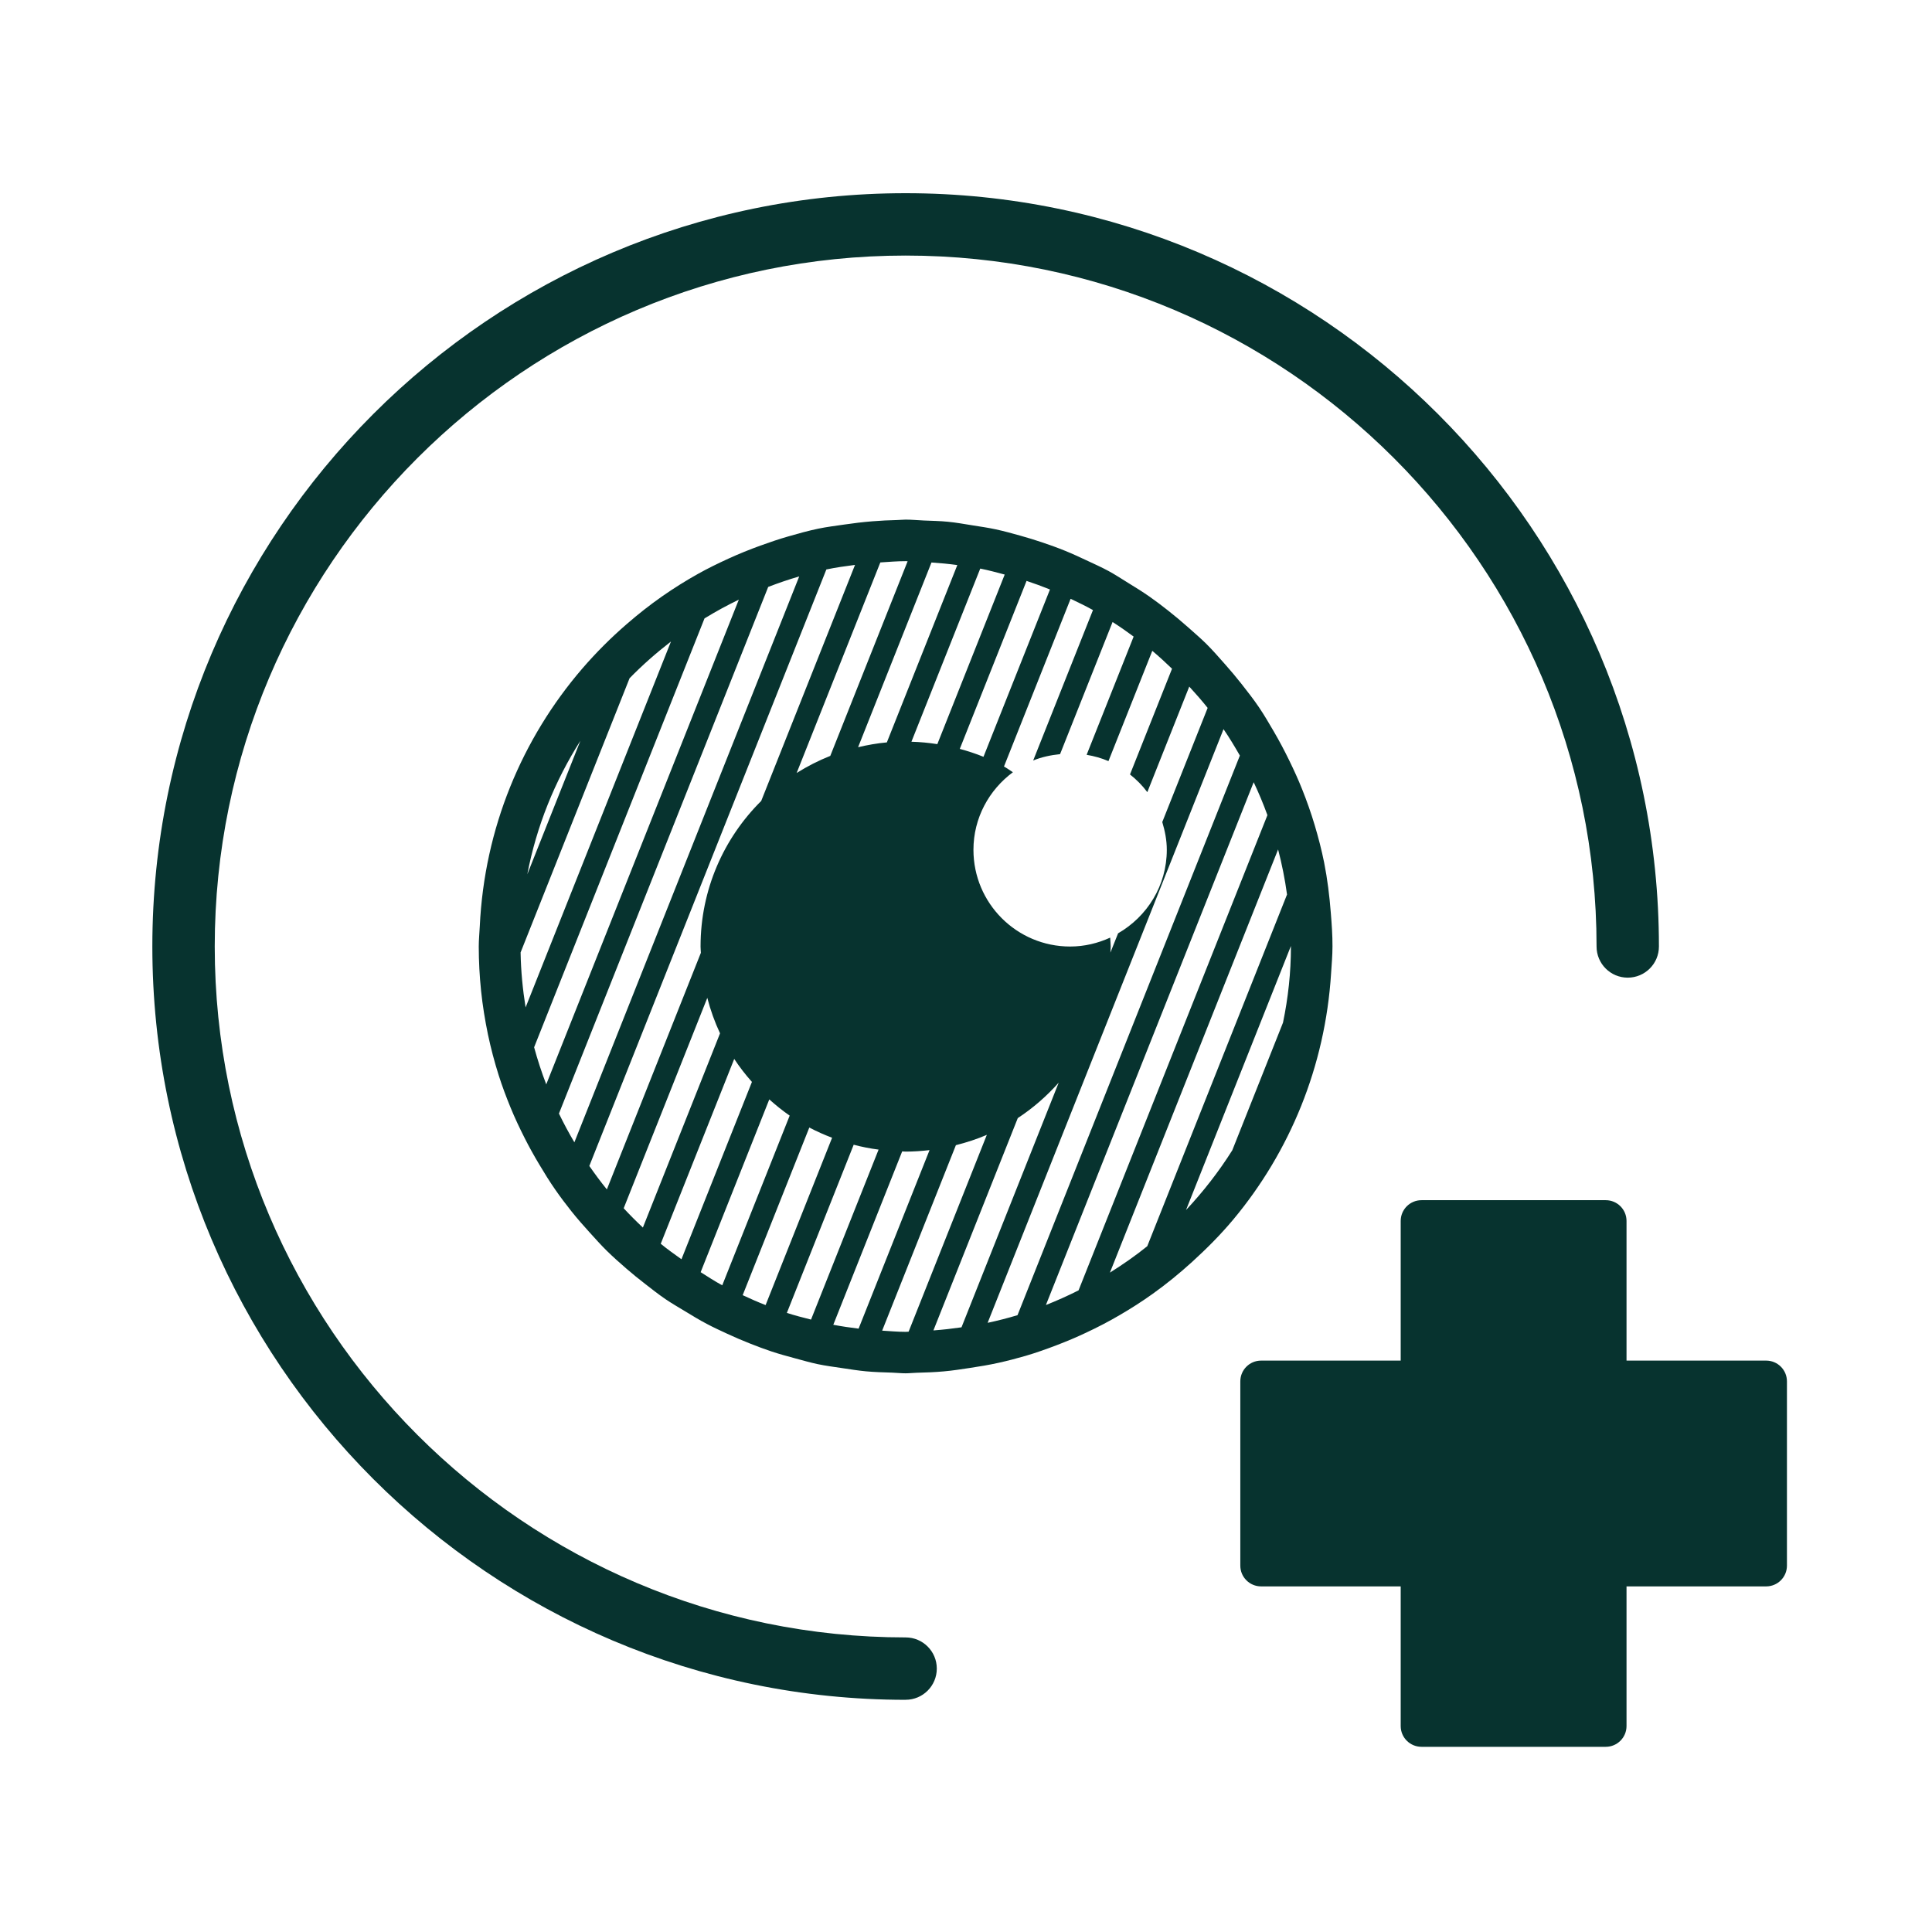
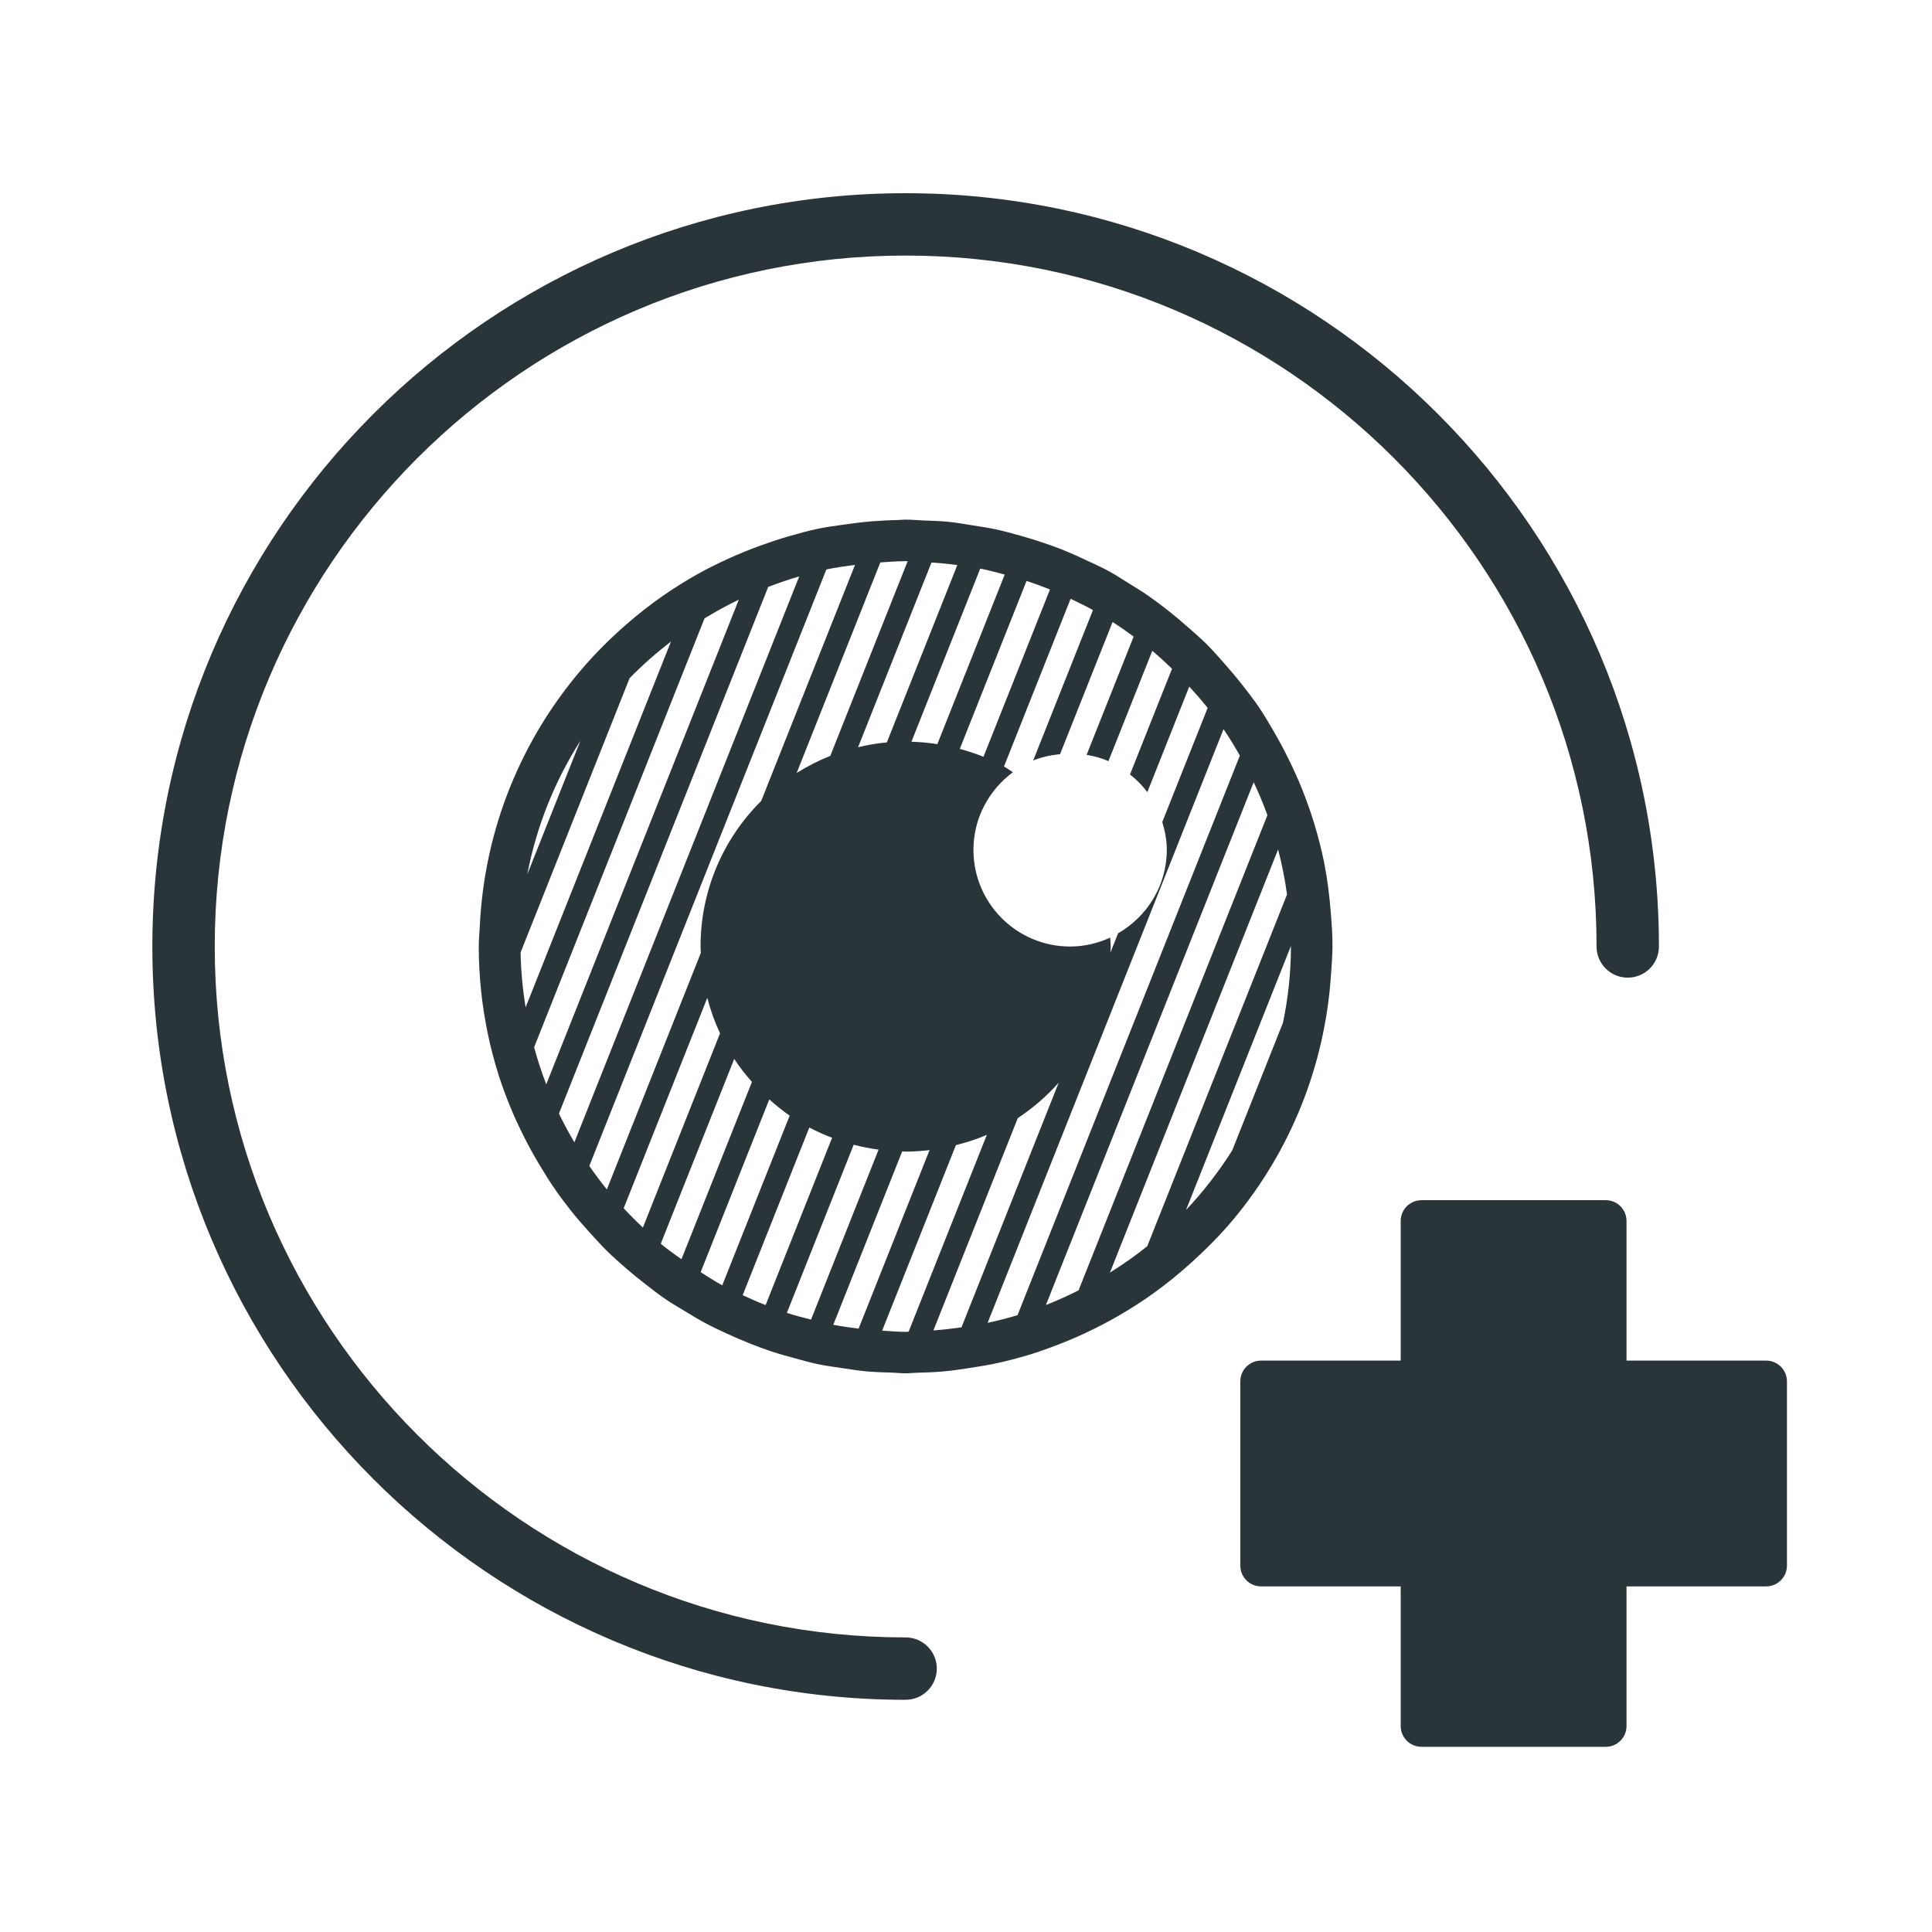
<svg xmlns="http://www.w3.org/2000/svg" width="61" height="61" viewBox="0 0 61 61" fill="none">
-   <path d="M28.593 53.669C15.479 53.669 4.81 43 4.81 29.884C4.81 16.77 15.479 6.1 28.593 6.1C41.707 6.1 52.378 16.769 52.378 29.884C52.378 30.428 51.937 30.868 51.393 30.868C50.85 30.868 50.409 30.428 50.409 29.884C50.409 17.855 40.623 8.069 28.594 8.069C16.566 8.069 6.78 17.855 6.78 29.884C6.78 41.913 16.566 51.699 28.594 51.699C29.138 51.699 29.578 52.14 29.578 52.683C29.578 53.227 29.138 53.668 28.594 53.668L28.593 53.669Z" fill="#07332F" />
-   <path d="M42.019 28.83C41.977 28.288 41.911 27.753 41.807 27.23C41.726 26.829 41.624 26.436 41.508 26.048C41.393 25.662 41.259 25.285 41.111 24.915C40.988 24.605 40.849 24.304 40.704 24.006C40.553 23.696 40.392 23.392 40.219 23.096C40.068 22.839 39.919 22.58 39.752 22.334C39.58 22.079 39.389 21.837 39.199 21.594C39.032 21.381 38.858 21.175 38.678 20.972C38.485 20.754 38.294 20.534 38.087 20.328C37.907 20.15 37.713 19.985 37.523 19.815C37.316 19.632 37.105 19.453 36.887 19.282C36.694 19.129 36.497 18.98 36.295 18.838C36.076 18.685 35.848 18.544 35.62 18.404C35.414 18.277 35.213 18.144 35.001 18.029C34.769 17.903 34.528 17.797 34.29 17.685C34.074 17.584 33.859 17.484 33.637 17.394C33.395 17.295 33.147 17.206 32.897 17.122C32.672 17.046 32.443 16.977 32.212 16.912C31.957 16.841 31.703 16.77 31.443 16.714C31.207 16.663 30.965 16.628 30.724 16.59C30.458 16.548 30.195 16.499 29.924 16.473C29.675 16.448 29.422 16.445 29.17 16.434C28.978 16.426 28.79 16.406 28.595 16.406C28.505 16.406 28.418 16.418 28.328 16.419C28.065 16.424 27.804 16.439 27.545 16.459C27.245 16.483 26.95 16.519 26.656 16.562C26.381 16.602 26.105 16.636 25.835 16.692C25.515 16.759 25.203 16.846 24.891 16.936C24.591 17.022 24.299 17.122 24.008 17.227C23.664 17.352 23.326 17.488 22.997 17.639C22.671 17.789 22.348 17.945 22.037 18.12C21.647 18.338 21.271 18.574 20.907 18.828C20.519 19.099 20.149 19.391 19.792 19.701C19.288 20.136 18.818 20.607 18.383 21.111C16.482 23.321 15.293 26.15 15.148 29.252C15.138 29.462 15.116 29.671 15.116 29.884C15.116 30.356 15.142 30.822 15.189 31.281C15.238 31.75 15.313 32.211 15.407 32.665C15.499 33.1 15.612 33.528 15.745 33.948C15.853 34.29 15.979 34.624 16.114 34.955C16.251 35.291 16.406 35.618 16.569 35.94C16.709 36.216 16.858 36.484 17.016 36.749C17.182 37.028 17.352 37.304 17.537 37.569C17.697 37.799 17.865 38.022 18.039 38.241C18.224 38.473 18.419 38.695 18.619 38.915C18.796 39.11 18.971 39.307 19.158 39.491C19.358 39.688 19.568 39.873 19.78 40.057C19.969 40.221 20.163 40.378 20.361 40.531C20.576 40.698 20.789 40.867 21.014 41.02C21.214 41.156 21.424 41.276 21.63 41.401C21.857 41.539 22.083 41.678 22.319 41.801C22.529 41.913 22.747 42.012 22.964 42.113C23.202 42.223 23.442 42.327 23.688 42.423C23.909 42.511 24.132 42.594 24.358 42.67C24.608 42.753 24.862 42.822 25.118 42.891C25.35 42.953 25.579 43.02 25.815 43.07C26.076 43.125 26.345 43.159 26.611 43.199C26.853 43.235 27.094 43.274 27.34 43.297C27.614 43.323 27.893 43.33 28.171 43.339C28.312 43.344 28.45 43.36 28.593 43.36C28.709 43.36 28.822 43.346 28.938 43.343C29.228 43.336 29.517 43.325 29.802 43.299C30.076 43.275 30.345 43.233 30.614 43.192C30.921 43.146 31.226 43.096 31.526 43.029C31.815 42.965 32.1 42.891 32.382 42.809C32.716 42.711 33.041 42.595 33.363 42.472C33.677 42.352 33.985 42.223 34.286 42.08C34.653 41.909 35.01 41.723 35.356 41.52C35.712 41.313 36.057 41.092 36.39 40.854C36.828 40.542 37.242 40.203 37.64 39.842C38.1 39.423 38.541 38.981 38.94 38.503C40.72 36.37 41.841 33.677 42.027 30.734C42.045 30.451 42.071 30.169 42.071 29.881C42.073 29.529 42.047 29.179 42.019 28.83ZM33.803 18.906C34.041 19.02 34.279 19.133 34.509 19.262L32.621 24.012C32.886 23.902 33.173 23.842 33.47 23.811L35.128 19.639C35.355 19.784 35.576 19.939 35.793 20.099L34.309 23.832C34.55 23.873 34.781 23.937 34.998 24.031L36.382 20.549C36.597 20.729 36.803 20.92 37.005 21.114L35.678 24.452C35.884 24.615 36.068 24.8 36.225 25.011L37.549 21.678C37.75 21.896 37.945 22.119 38.13 22.351L36.697 25.955C36.781 26.235 36.84 26.525 36.84 26.832C36.84 27.964 36.216 28.941 35.302 29.468L35.059 30.077C35.061 30.012 35.069 29.949 35.069 29.884C35.069 29.789 35.056 29.698 35.052 29.604C34.666 29.781 34.24 29.885 33.788 29.885C32.102 29.885 30.735 28.519 30.735 26.832C30.735 25.825 31.229 24.939 31.981 24.382C31.887 24.323 31.798 24.256 31.699 24.202L33.803 18.906ZM32.412 18.341C32.662 18.424 32.909 18.514 33.151 18.612L31.052 23.895C30.81 23.796 30.559 23.714 30.304 23.645L32.412 18.341ZM30.95 17.952C31.211 18.004 31.467 18.073 31.722 18.141L29.595 23.495C29.327 23.453 29.055 23.427 28.777 23.419L30.95 17.952ZM29.41 17.76C29.684 17.778 29.956 17.804 30.226 17.841L28.001 23.44C27.69 23.468 27.388 23.522 27.093 23.592L29.41 17.76ZM27.795 17.758C28.06 17.741 28.323 17.718 28.594 17.718C28.615 17.718 28.636 17.721 28.657 17.721L26.215 23.866C25.843 24.014 25.488 24.195 25.153 24.406L27.795 17.758ZM18.325 23.389L16.649 27.604C16.941 26.078 17.52 24.657 18.325 23.389ZM16.437 30.072L19.878 21.414C20.285 20.996 20.724 20.612 21.185 20.255L16.595 31.808C16.504 31.241 16.447 30.663 16.437 30.072ZM17.247 34.237C17.1 33.855 16.973 33.465 16.864 33.066L22.244 19.525C22.594 19.31 22.955 19.113 23.327 18.933L17.247 34.237ZM17.648 35.159L24.255 18.531C24.576 18.408 24.901 18.296 25.234 18.2L18.135 36.067C17.96 35.772 17.798 35.469 17.648 35.159L17.648 35.159ZM18.607 36.813L26.091 17.98C26.387 17.918 26.691 17.875 26.996 17.836L24.034 25.289C22.852 26.462 22.119 28.087 22.119 29.885C22.119 29.953 22.127 30.018 22.129 30.084L19.161 37.554C18.966 37.315 18.784 37.067 18.607 36.814L18.607 36.813ZM20.298 38.758C20.089 38.562 19.887 38.36 19.692 38.149L22.332 31.506C22.432 31.895 22.567 32.269 22.734 32.626L20.298 38.758ZM21.516 39.759C21.295 39.601 21.073 39.444 20.862 39.27L23.182 33.434C23.35 33.69 23.538 33.932 23.741 34.16L21.516 39.759ZM22.804 40.582C22.57 40.455 22.347 40.31 22.122 40.167L24.289 34.712C24.494 34.895 24.707 35.068 24.933 35.224L22.804 40.582ZM24.173 41.206C23.927 41.11 23.687 41.005 23.449 40.893L25.553 35.6C25.784 35.723 26.025 35.829 26.272 35.923L24.173 41.206ZM25.607 41.664C25.35 41.599 25.094 41.534 24.844 41.453L26.954 36.143C27.211 36.211 27.473 36.263 27.74 36.297L25.607 41.664ZM27.109 41.95C26.84 41.917 26.573 41.878 26.31 41.828L28.485 36.354C28.521 36.355 28.558 36.36 28.594 36.36C28.85 36.36 29.101 36.342 29.349 36.313L27.109 41.95ZM28.688 42.046C28.656 42.046 28.625 42.051 28.594 42.051C28.344 42.051 28.099 42.028 27.853 42.013L30.181 36.157C30.517 36.072 30.845 35.966 31.158 35.831L28.688 42.046ZM30.358 41.908C30.065 41.95 29.769 41.985 29.471 42.006L32.135 35.302C32.614 34.988 33.047 34.61 33.427 34.183L30.358 41.908ZM32.127 41.524C31.818 41.618 31.502 41.698 31.183 41.766L38.631 23.022C38.816 23.291 38.984 23.572 39.147 23.856L32.127 41.524ZM34.054 40.741C33.718 40.911 33.374 41.065 33.023 41.204L39.583 24.697C39.743 25.035 39.888 25.382 40.017 25.737L34.054 40.741ZM36.223 39.347C35.849 39.65 35.453 39.924 35.044 40.181L40.354 26.82C40.475 27.285 40.57 27.759 40.636 28.243L36.223 39.347ZM40.509 32.288L38.907 36.319C38.482 36.994 37.991 37.624 37.447 38.204L40.759 29.868C40.759 29.873 40.759 29.879 40.759 29.885C40.76 30.709 40.67 31.51 40.509 32.288Z" fill="#07332F" />
-   <path d="M55.764 42.959H51.355V38.55C51.355 38.187 51.062 37.894 50.699 37.894H44.882C44.52 37.894 44.225 38.187 44.225 38.55V42.959H39.817C39.455 42.959 39.161 43.252 39.161 43.615V49.432C39.161 49.795 39.455 50.088 39.817 50.088H44.225V54.497C44.225 54.86 44.519 55.153 44.882 55.153H50.699C51.061 55.153 51.355 54.86 51.355 54.497V50.088H55.764C56.126 50.088 56.42 49.795 56.42 49.432V43.615C56.42 43.252 56.126 42.959 55.764 42.959Z" fill="#07332F" />
+   <path d="M28.593 53.669C15.479 53.669 4.81 43 4.81 29.884C4.81 16.77 15.479 6.1 28.593 6.1C41.707 6.1 52.378 16.769 52.378 29.884C52.378 30.428 51.937 30.868 51.393 30.868C50.85 30.868 50.409 30.428 50.409 29.884C50.409 17.855 40.623 8.069 28.594 8.069C16.566 8.069 6.78 17.855 6.78 29.884C6.78 41.913 16.566 51.699 28.594 51.699C29.138 51.699 29.578 52.14 29.578 52.683C29.578 53.227 29.138 53.668 28.594 53.668L28.593 53.669Z" fill="#2a353a" />
+   <path d="M42.019 28.83C41.977 28.288 41.911 27.753 41.807 27.23C41.726 26.829 41.624 26.436 41.508 26.048C41.393 25.662 41.259 25.285 41.111 24.915C40.988 24.605 40.849 24.304 40.704 24.006C40.553 23.696 40.392 23.392 40.219 23.096C40.068 22.839 39.919 22.58 39.752 22.334C39.58 22.079 39.389 21.837 39.199 21.594C39.032 21.381 38.858 21.175 38.678 20.972C38.485 20.754 38.294 20.534 38.087 20.328C37.907 20.15 37.713 19.985 37.523 19.815C37.316 19.632 37.105 19.453 36.887 19.282C36.694 19.129 36.497 18.98 36.295 18.838C36.076 18.685 35.848 18.544 35.62 18.404C35.414 18.277 35.213 18.144 35.001 18.029C34.769 17.903 34.528 17.797 34.29 17.685C34.074 17.584 33.859 17.484 33.637 17.394C33.395 17.295 33.147 17.206 32.897 17.122C32.672 17.046 32.443 16.977 32.212 16.912C31.957 16.841 31.703 16.77 31.443 16.714C31.207 16.663 30.965 16.628 30.724 16.59C30.458 16.548 30.195 16.499 29.924 16.473C29.675 16.448 29.422 16.445 29.17 16.434C28.978 16.426 28.79 16.406 28.595 16.406C28.505 16.406 28.418 16.418 28.328 16.419C28.065 16.424 27.804 16.439 27.545 16.459C27.245 16.483 26.95 16.519 26.656 16.562C26.381 16.602 26.105 16.636 25.835 16.692C25.515 16.759 25.203 16.846 24.891 16.936C24.591 17.022 24.299 17.122 24.008 17.227C23.664 17.352 23.326 17.488 22.997 17.639C22.671 17.789 22.348 17.945 22.037 18.12C21.647 18.338 21.271 18.574 20.907 18.828C20.519 19.099 20.149 19.391 19.792 19.701C19.288 20.136 18.818 20.607 18.383 21.111C16.482 23.321 15.293 26.15 15.148 29.252C15.138 29.462 15.116 29.671 15.116 29.884C15.116 30.356 15.142 30.822 15.189 31.281C15.238 31.75 15.313 32.211 15.407 32.665C15.499 33.1 15.612 33.528 15.745 33.948C15.853 34.29 15.979 34.624 16.114 34.955C16.251 35.291 16.406 35.618 16.569 35.94C16.709 36.216 16.858 36.484 17.016 36.749C17.182 37.028 17.352 37.304 17.537 37.569C17.697 37.799 17.865 38.022 18.039 38.241C18.224 38.473 18.419 38.695 18.619 38.915C18.796 39.11 18.971 39.307 19.158 39.491C19.358 39.688 19.568 39.873 19.78 40.057C19.969 40.221 20.163 40.378 20.361 40.531C20.576 40.698 20.789 40.867 21.014 41.02C21.214 41.156 21.424 41.276 21.63 41.401C21.857 41.539 22.083 41.678 22.319 41.801C22.529 41.913 22.747 42.012 22.964 42.113C23.202 42.223 23.442 42.327 23.688 42.423C23.909 42.511 24.132 42.594 24.358 42.67C24.608 42.753 24.862 42.822 25.118 42.891C25.35 42.953 25.579 43.02 25.815 43.07C26.076 43.125 26.345 43.159 26.611 43.199C26.853 43.235 27.094 43.274 27.34 43.297C27.614 43.323 27.893 43.33 28.171 43.339C28.312 43.344 28.45 43.36 28.593 43.36C28.709 43.36 28.822 43.346 28.938 43.343C29.228 43.336 29.517 43.325 29.802 43.299C30.076 43.275 30.345 43.233 30.614 43.192C30.921 43.146 31.226 43.096 31.526 43.029C31.815 42.965 32.1 42.891 32.382 42.809C32.716 42.711 33.041 42.595 33.363 42.472C33.677 42.352 33.985 42.223 34.286 42.08C34.653 41.909 35.01 41.723 35.356 41.52C35.712 41.313 36.057 41.092 36.39 40.854C36.828 40.542 37.242 40.203 37.64 39.842C38.1 39.423 38.541 38.981 38.94 38.503C40.72 36.37 41.841 33.677 42.027 30.734C42.045 30.451 42.071 30.169 42.071 29.881C42.073 29.529 42.047 29.179 42.019 28.83ZM33.803 18.906C34.041 19.02 34.279 19.133 34.509 19.262L32.621 24.012C32.886 23.902 33.173 23.842 33.47 23.811L35.128 19.639C35.355 19.784 35.576 19.939 35.793 20.099L34.309 23.832C34.55 23.873 34.781 23.937 34.998 24.031L36.382 20.549C36.597 20.729 36.803 20.92 37.005 21.114L35.678 24.452C35.884 24.615 36.068 24.8 36.225 25.011L37.549 21.678C37.75 21.896 37.945 22.119 38.13 22.351L36.697 25.955C36.781 26.235 36.84 26.525 36.84 26.832C36.84 27.964 36.216 28.941 35.302 29.468L35.059 30.077C35.061 30.012 35.069 29.949 35.069 29.884C35.069 29.789 35.056 29.698 35.052 29.604C34.666 29.781 34.24 29.885 33.788 29.885C32.102 29.885 30.735 28.519 30.735 26.832C30.735 25.825 31.229 24.939 31.981 24.382C31.887 24.323 31.798 24.256 31.699 24.202L33.803 18.906ZM32.412 18.341C32.662 18.424 32.909 18.514 33.151 18.612L31.052 23.895C30.81 23.796 30.559 23.714 30.304 23.645L32.412 18.341ZM30.95 17.952C31.211 18.004 31.467 18.073 31.722 18.141L29.595 23.495C29.327 23.453 29.055 23.427 28.777 23.419L30.95 17.952ZM29.41 17.76C29.684 17.778 29.956 17.804 30.226 17.841L28.001 23.44C27.69 23.468 27.388 23.522 27.093 23.592L29.41 17.76ZM27.795 17.758C28.06 17.741 28.323 17.718 28.594 17.718C28.615 17.718 28.636 17.721 28.657 17.721L26.215 23.866C25.843 24.014 25.488 24.195 25.153 24.406L27.795 17.758ZM18.325 23.389L16.649 27.604C16.941 26.078 17.52 24.657 18.325 23.389ZM16.437 30.072L19.878 21.414C20.285 20.996 20.724 20.612 21.185 20.255L16.595 31.808C16.504 31.241 16.447 30.663 16.437 30.072ZM17.247 34.237C17.1 33.855 16.973 33.465 16.864 33.066L22.244 19.525C22.594 19.31 22.955 19.113 23.327 18.933L17.247 34.237ZM17.648 35.159L24.255 18.531C24.576 18.408 24.901 18.296 25.234 18.2L18.135 36.067C17.96 35.772 17.798 35.469 17.648 35.159L17.648 35.159ZM18.607 36.813L26.091 17.98C26.387 17.918 26.691 17.875 26.996 17.836L24.034 25.289C22.852 26.462 22.119 28.087 22.119 29.885C22.119 29.953 22.127 30.018 22.129 30.084L19.161 37.554C18.966 37.315 18.784 37.067 18.607 36.814L18.607 36.813ZM20.298 38.758C20.089 38.562 19.887 38.36 19.692 38.149L22.332 31.506C22.432 31.895 22.567 32.269 22.734 32.626L20.298 38.758ZM21.516 39.759C21.295 39.601 21.073 39.444 20.862 39.27L23.182 33.434C23.35 33.69 23.538 33.932 23.741 34.16L21.516 39.759ZM22.804 40.582C22.57 40.455 22.347 40.31 22.122 40.167L24.289 34.712C24.494 34.895 24.707 35.068 24.933 35.224L22.804 40.582ZM24.173 41.206C23.927 41.11 23.687 41.005 23.449 40.893L25.553 35.6C25.784 35.723 26.025 35.829 26.272 35.923L24.173 41.206ZM25.607 41.664C25.35 41.599 25.094 41.534 24.844 41.453L26.954 36.143C27.211 36.211 27.473 36.263 27.74 36.297L25.607 41.664ZM27.109 41.95C26.84 41.917 26.573 41.878 26.31 41.828L28.485 36.354C28.521 36.355 28.558 36.36 28.594 36.36C28.85 36.36 29.101 36.342 29.349 36.313L27.109 41.95ZM28.688 42.046C28.656 42.046 28.625 42.051 28.594 42.051C28.344 42.051 28.099 42.028 27.853 42.013L30.181 36.157C30.517 36.072 30.845 35.966 31.158 35.831L28.688 42.046ZM30.358 41.908C30.065 41.95 29.769 41.985 29.471 42.006L32.135 35.302C32.614 34.988 33.047 34.61 33.427 34.183L30.358 41.908ZM32.127 41.524C31.818 41.618 31.502 41.698 31.183 41.766L38.631 23.022C38.816 23.291 38.984 23.572 39.147 23.856L32.127 41.524ZM34.054 40.741C33.718 40.911 33.374 41.065 33.023 41.204L39.583 24.697C39.743 25.035 39.888 25.382 40.017 25.737L34.054 40.741ZM36.223 39.347C35.849 39.65 35.453 39.924 35.044 40.181L40.354 26.82C40.475 27.285 40.57 27.759 40.636 28.243L36.223 39.347ZM40.509 32.288L38.907 36.319C38.482 36.994 37.991 37.624 37.447 38.204L40.759 29.868C40.759 29.873 40.759 29.879 40.759 29.885C40.76 30.709 40.67 31.51 40.509 32.288Z" fill="#2a353a" />
+   <path d="M55.764 42.959H51.355V38.55C51.355 38.187 51.062 37.894 50.699 37.894H44.882C44.52 37.894 44.225 38.187 44.225 38.55V42.959H39.817C39.455 42.959 39.161 43.252 39.161 43.615V49.432C39.161 49.795 39.455 50.088 39.817 50.088H44.225V54.497C44.225 54.86 44.519 55.153 44.882 55.153H50.699C51.061 55.153 51.355 54.86 51.355 54.497V50.088H55.764C56.126 50.088 56.42 49.795 56.42 49.432V43.615C56.42 43.252 56.126 42.959 55.764 42.959Z" fill="#2a353a" />
</svg>
